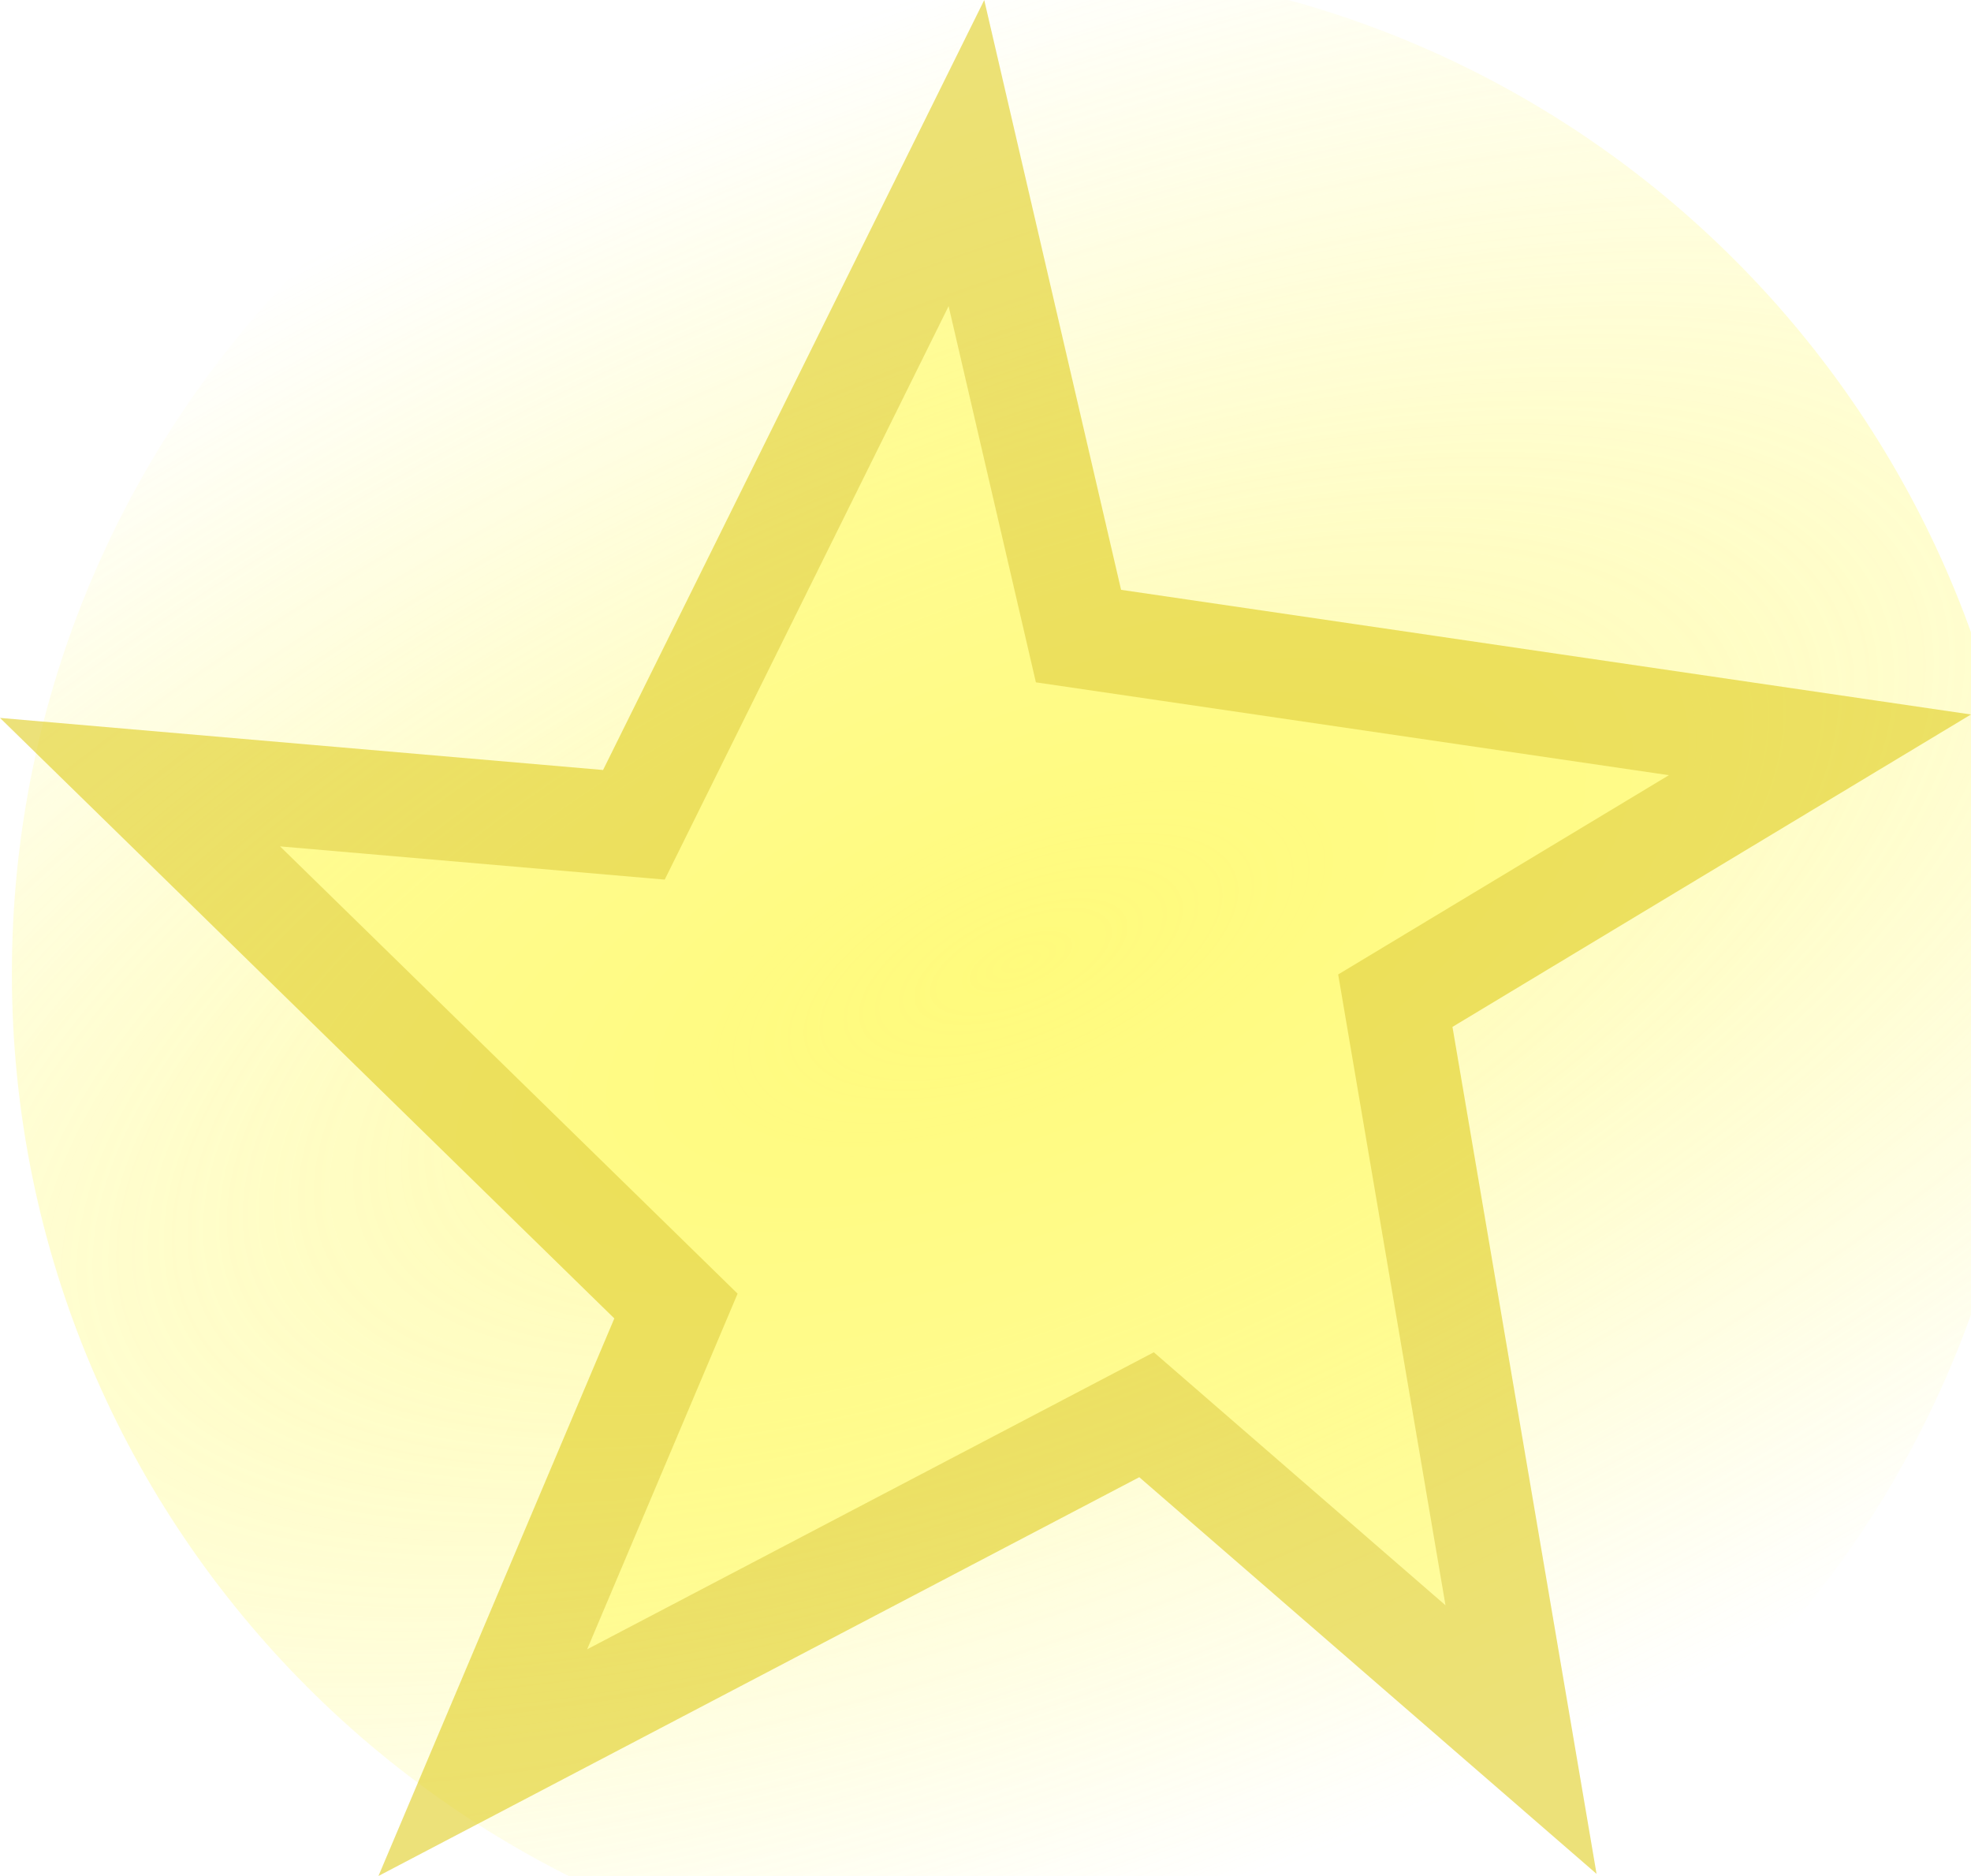
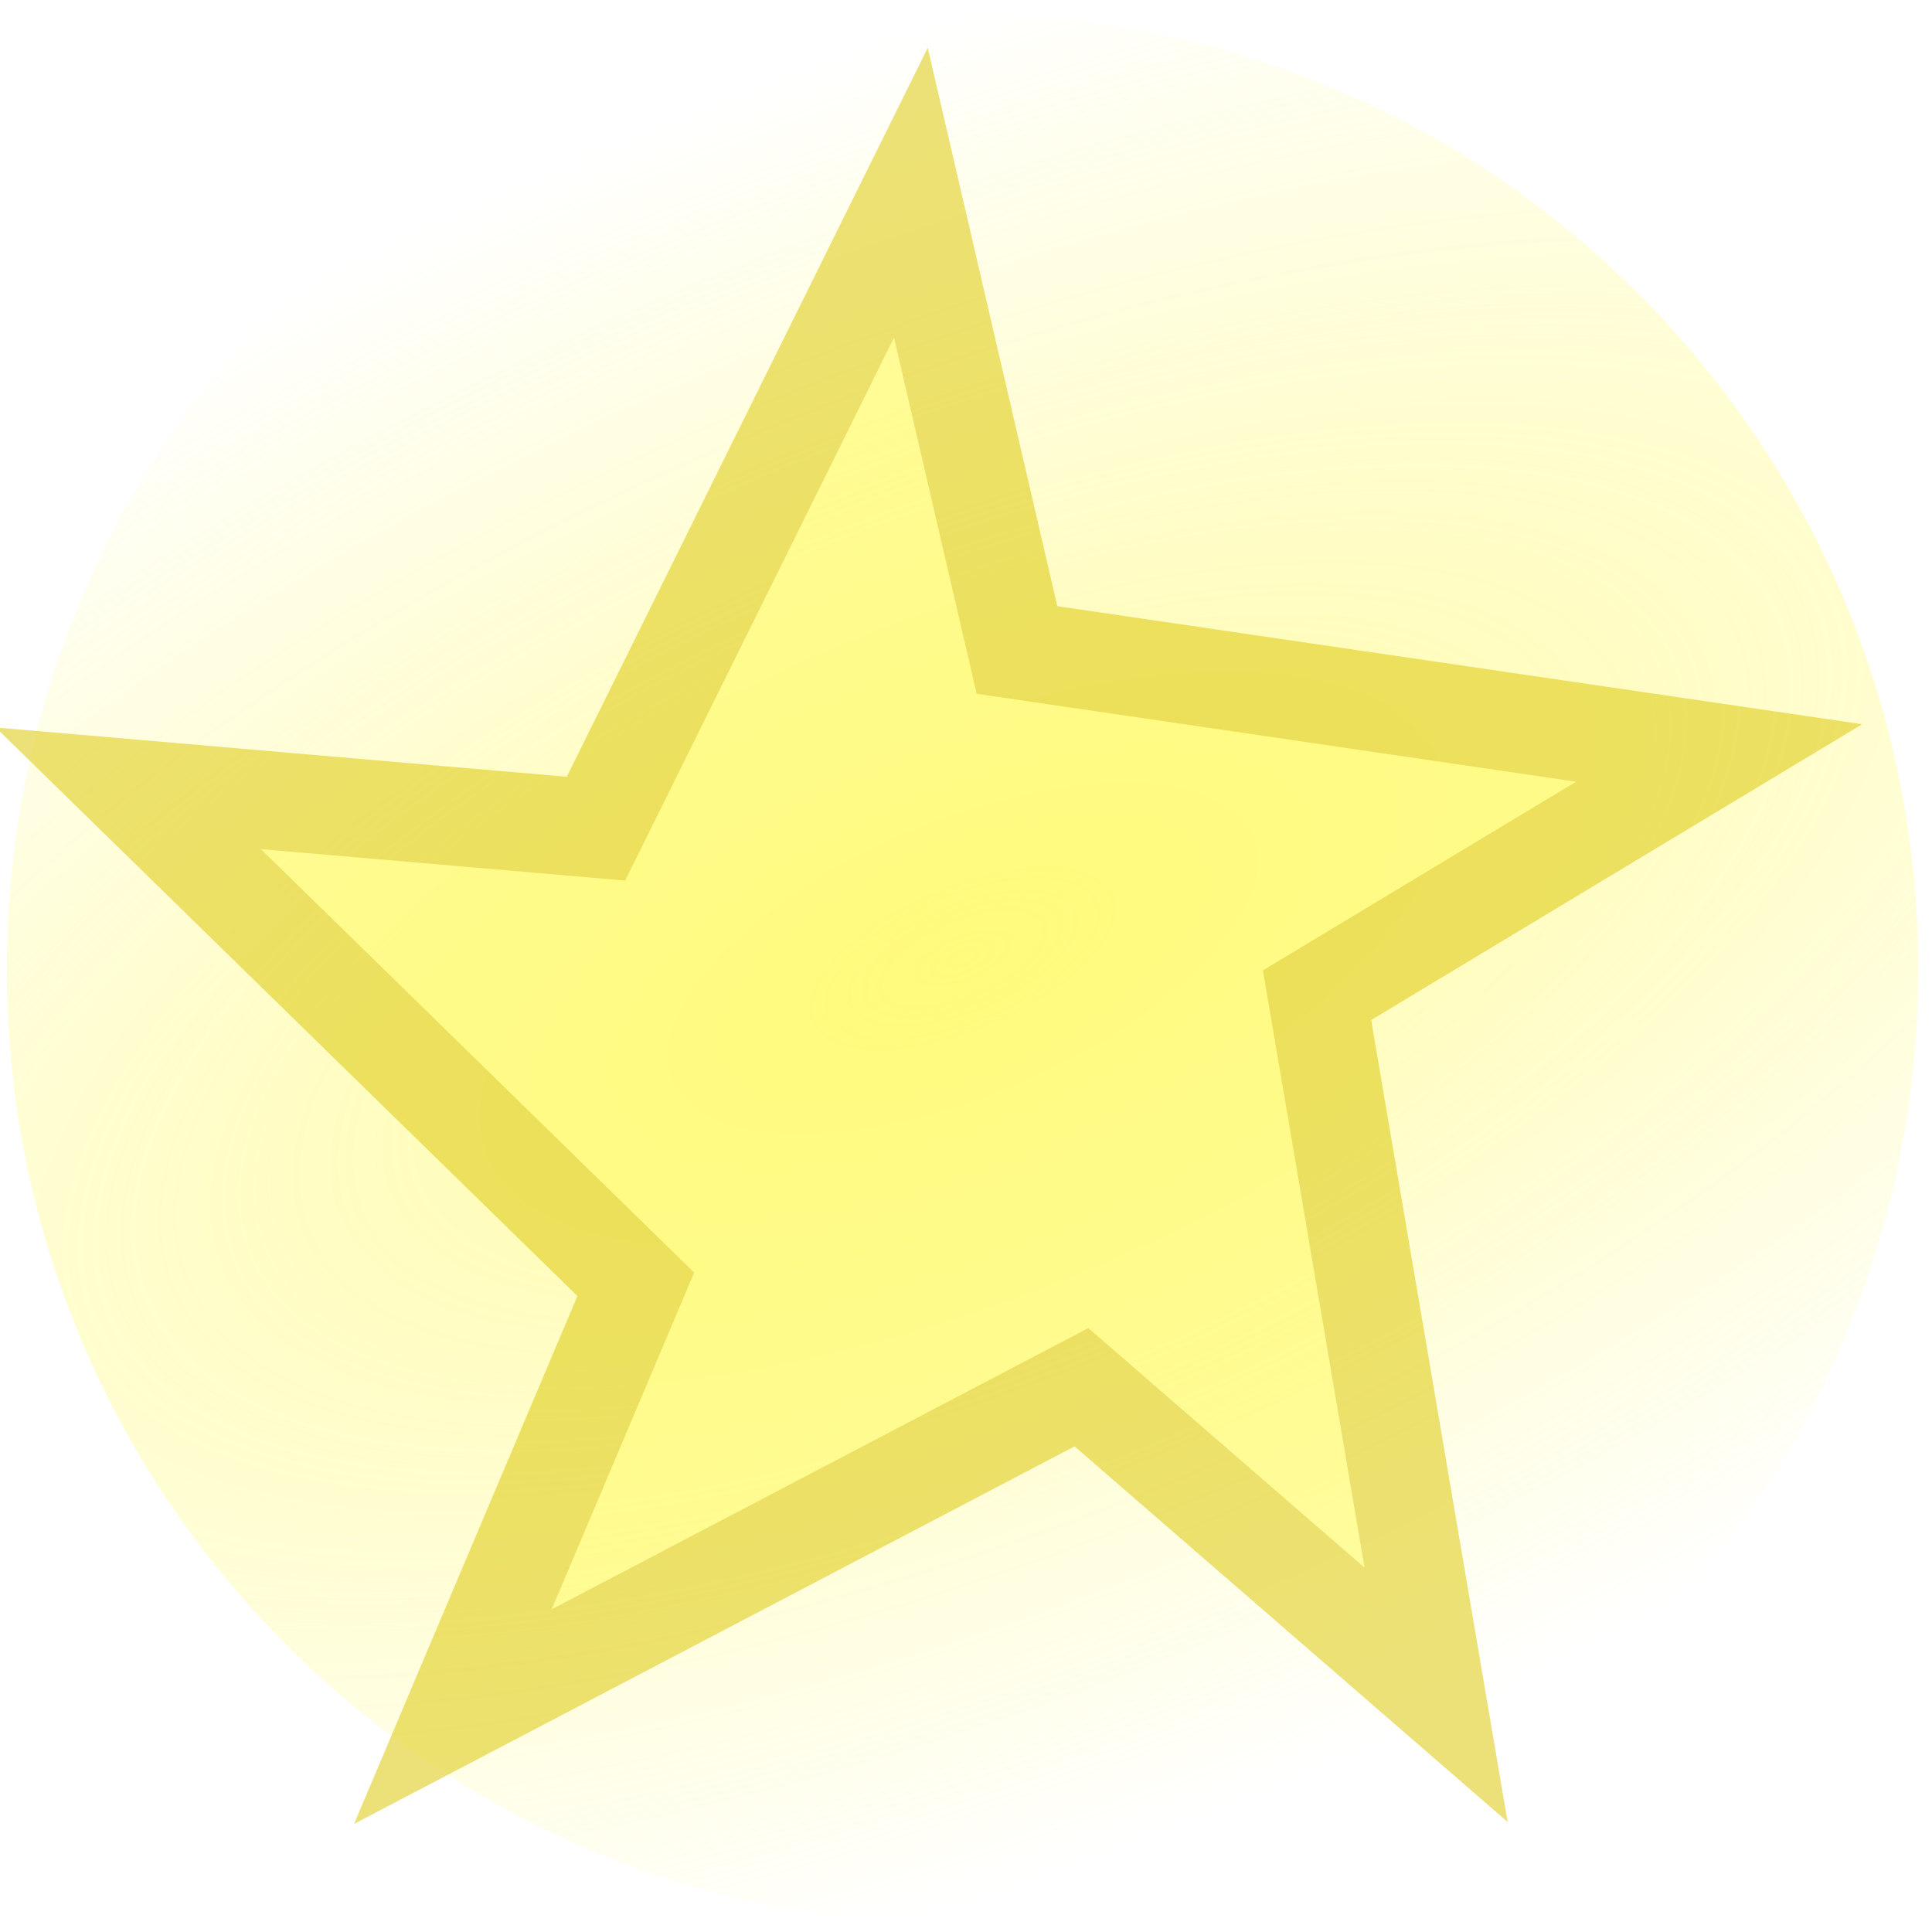
- <svg xmlns="http://www.w3.org/2000/svg" xmlns:xlink="http://www.w3.org/1999/xlink" width="474.344" height="451.375" id="svg2" version="1.1">
+ <svg xmlns="http://www.w3.org/2000/svg" xmlns:xlink="http://www.w3.org/1999/xlink" width="50" height="50" id="svg2" version="1.1">
  <defs id="defs4">
    <linearGradient id="linearGradient3776">
      <stop style="stop-color:#fff95e;stop-opacity:1;" offset="0" id="stop3778" />
      <stop style="stop-color:#fff95e;stop-opacity:0;" offset="1" id="stop3780" />
    </linearGradient>
    <radialGradient xlink:href="#linearGradient3776" id="radialGradient3782" cx="405.714" cy="379.946" fx="405.714" fy="379.946" r="242.857" gradientUnits="userSpaceOnUse" gradientTransform="matrix(1.964411,-0.8209926,0.3584569,0.8576896,-527.4698,387.1587)" />
  </defs>
-   <g id="layer1" transform="translate(14.44643,11.30804)">
-     <path style="opacity:0.564;fill:url(#radialGradient3782);fill-opacity:1;stroke:none;stroke-width:25;stroke-linecap:round;stroke-miterlimit:4;stroke-opacity:1;stroke-dasharray:none" id="path3774" d="m 648.571,382.804 a 242.857,242.857 0 1 1 -485.714,0 242.857,242.857 0 1 1 485.714,0 z" transform="translate(-174.4464,-159.8795)" />
-     <path style="opacity:0.564;fill:#fff95e;fill-opacity:1;stroke:#deca12;stroke-width:25;stroke-linecap:round;stroke-miterlimit:4;stroke-opacity:1;stroke-dasharray:none" id="path2985" d="m -579.822,252.971 -90.123,-78.163 -159.741,83.711 46.488,-109.866 -128.977,-126.054 118.854,10.263 80.029,-161.617 26.968,116.208 178.437,26.169 -102.187,61.558 z" transform="translate(931.4286,154.2857)" />
+   <g id="layer1" transform="translate(14.44643,-390.067)">
+     <path style="opacity:0.564;fill:url(#radialGradient3782);fill-opacity:1;stroke:none" id="path3774" d="m 648.571,382.804 a 242.857,242.857 0 1 1 -485.714,0 242.857,242.857 0 1 1 485.714,0 z" transform="matrix(0.1018383,0,0,0.1018383,-30.85294,376.1722)" />
+     <path style="opacity:0.564;fill:#fff95e;fill-opacity:1;stroke:#deca12;stroke-width:25;stroke-linecap:round;stroke-miterlimit:4;stroke-opacity:1;stroke-dasharray:none" id="path2985" d="m -579.822,252.971 -90.123,-78.163 -159.741,83.711 46.488,-109.866 -128.977,-126.054 118.854,10.263 80.029,-161.617 26.968,116.208 178.437,26.169 -102.187,61.558 z" transform="matrix(0.1018383,0,0,0.1018383,81.76743,408.1662)" />
  </g>
</svg>
